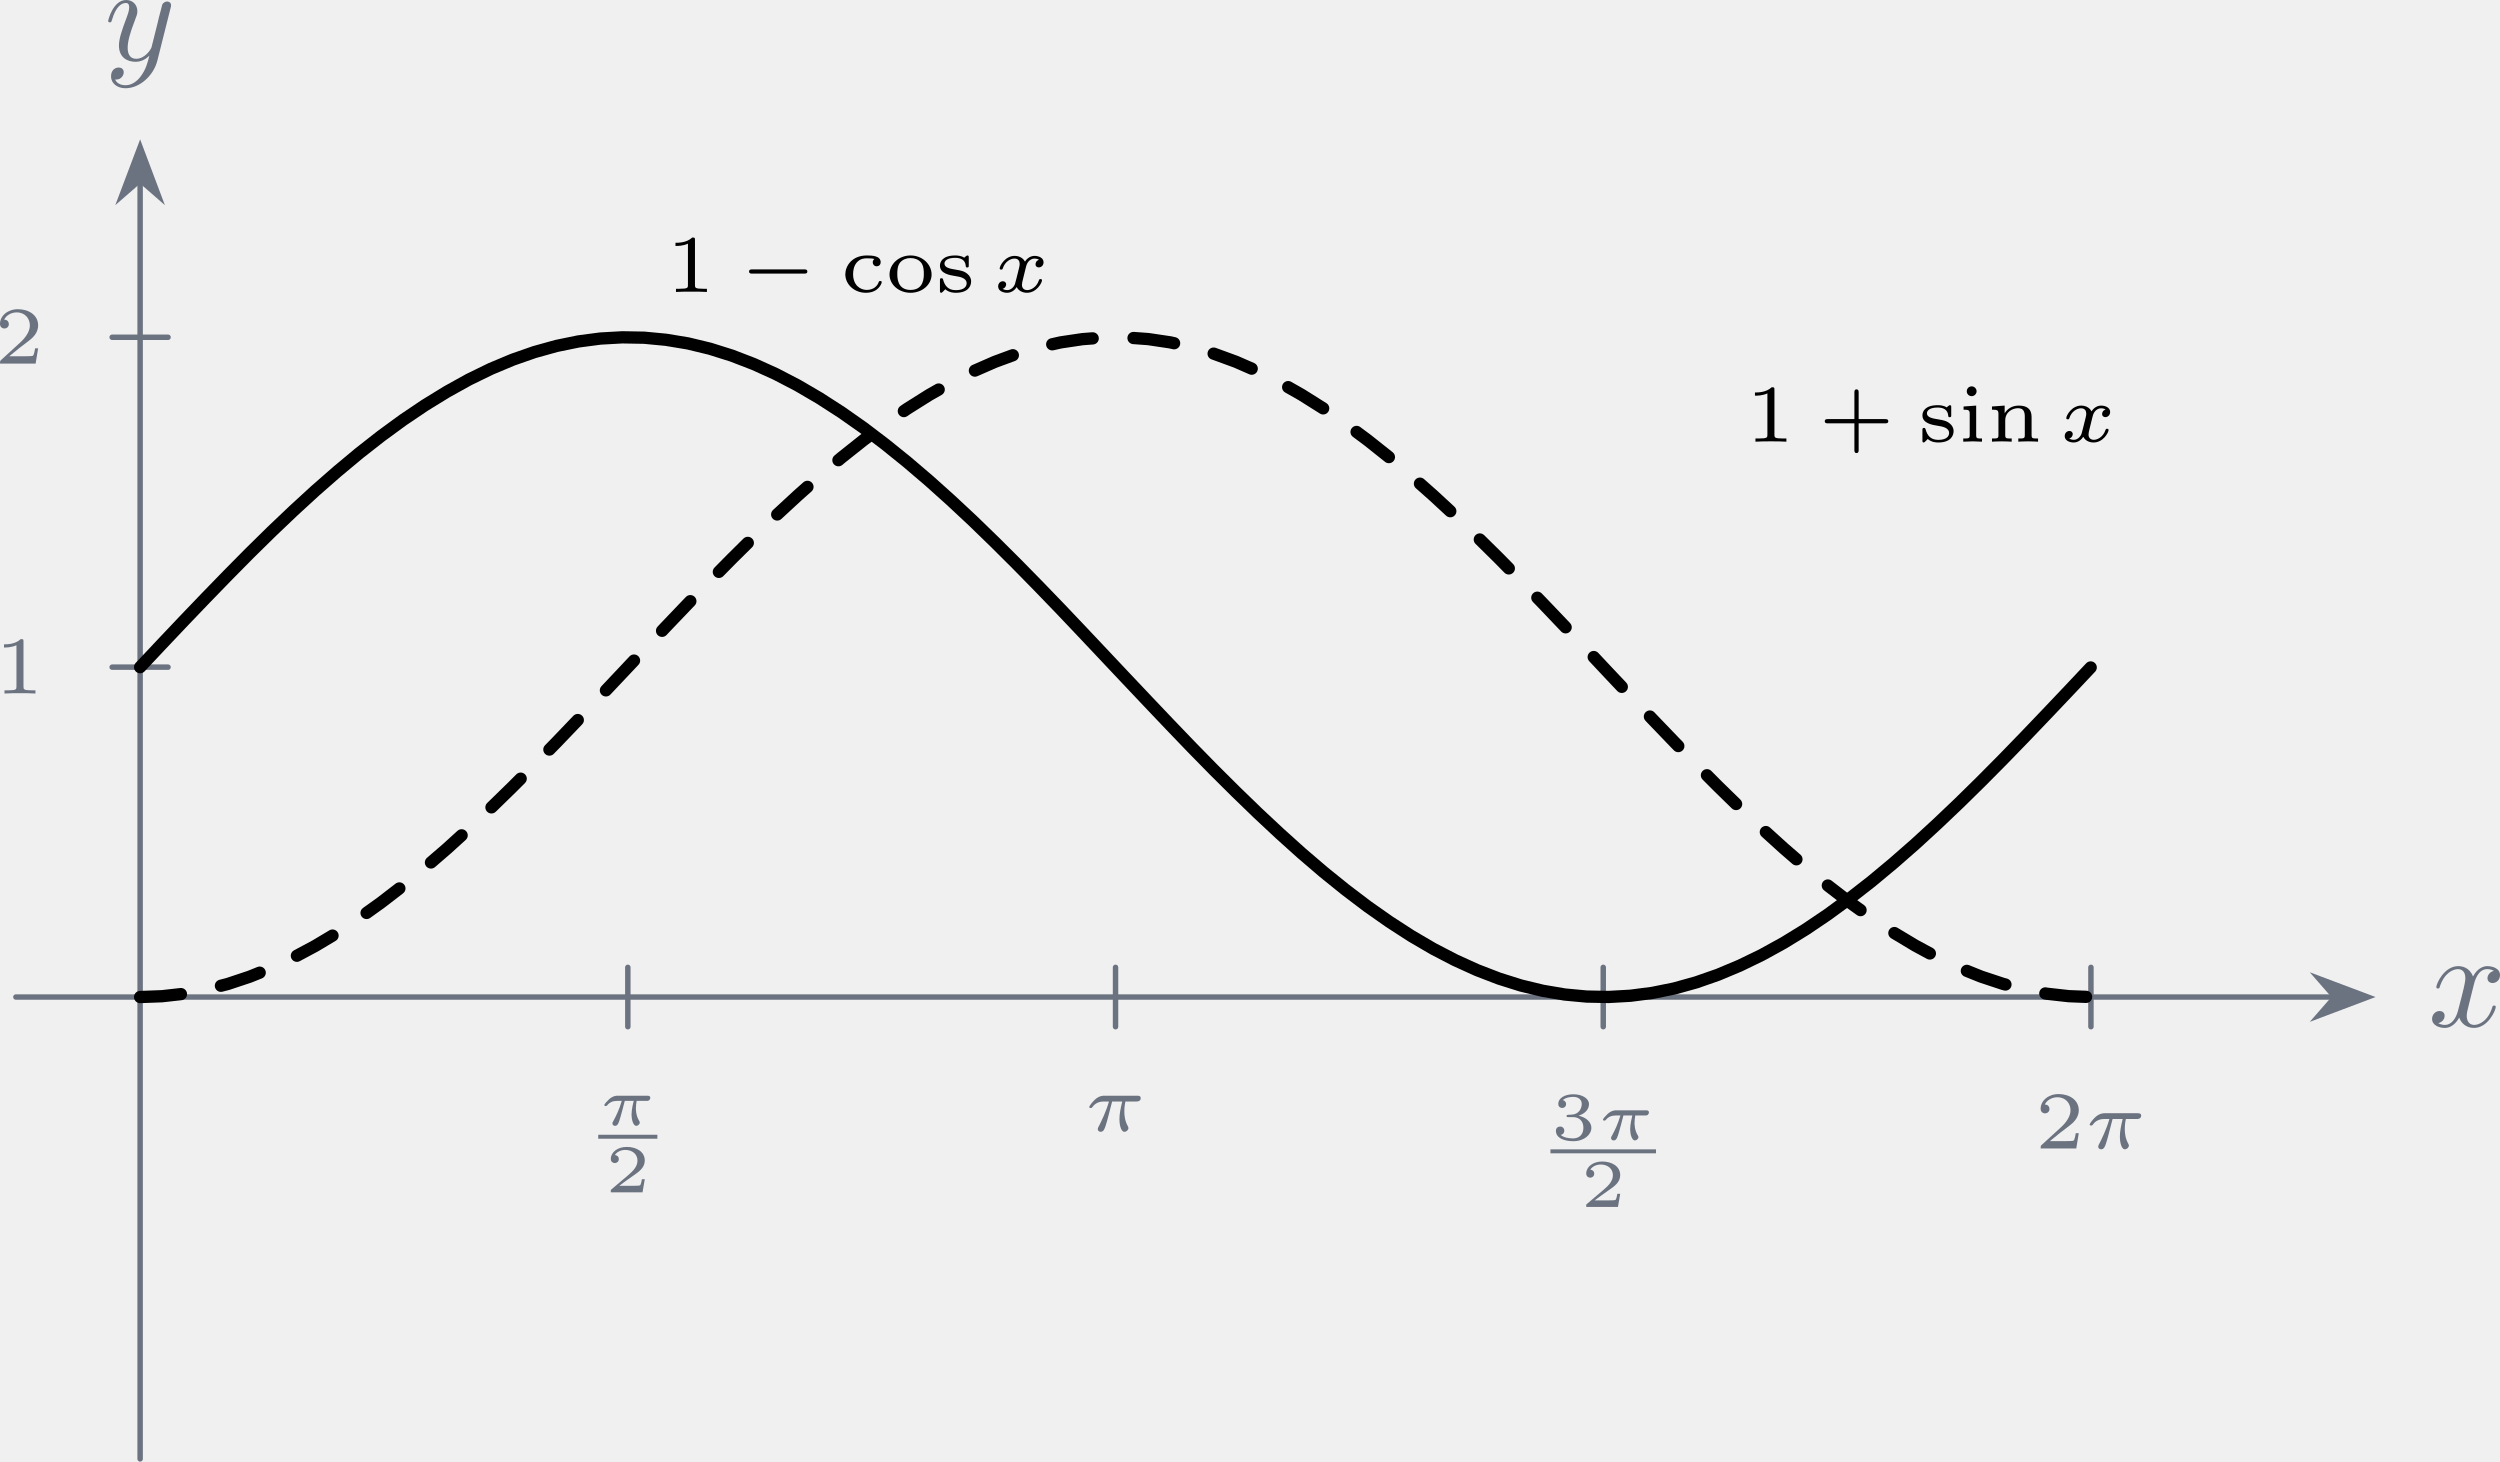
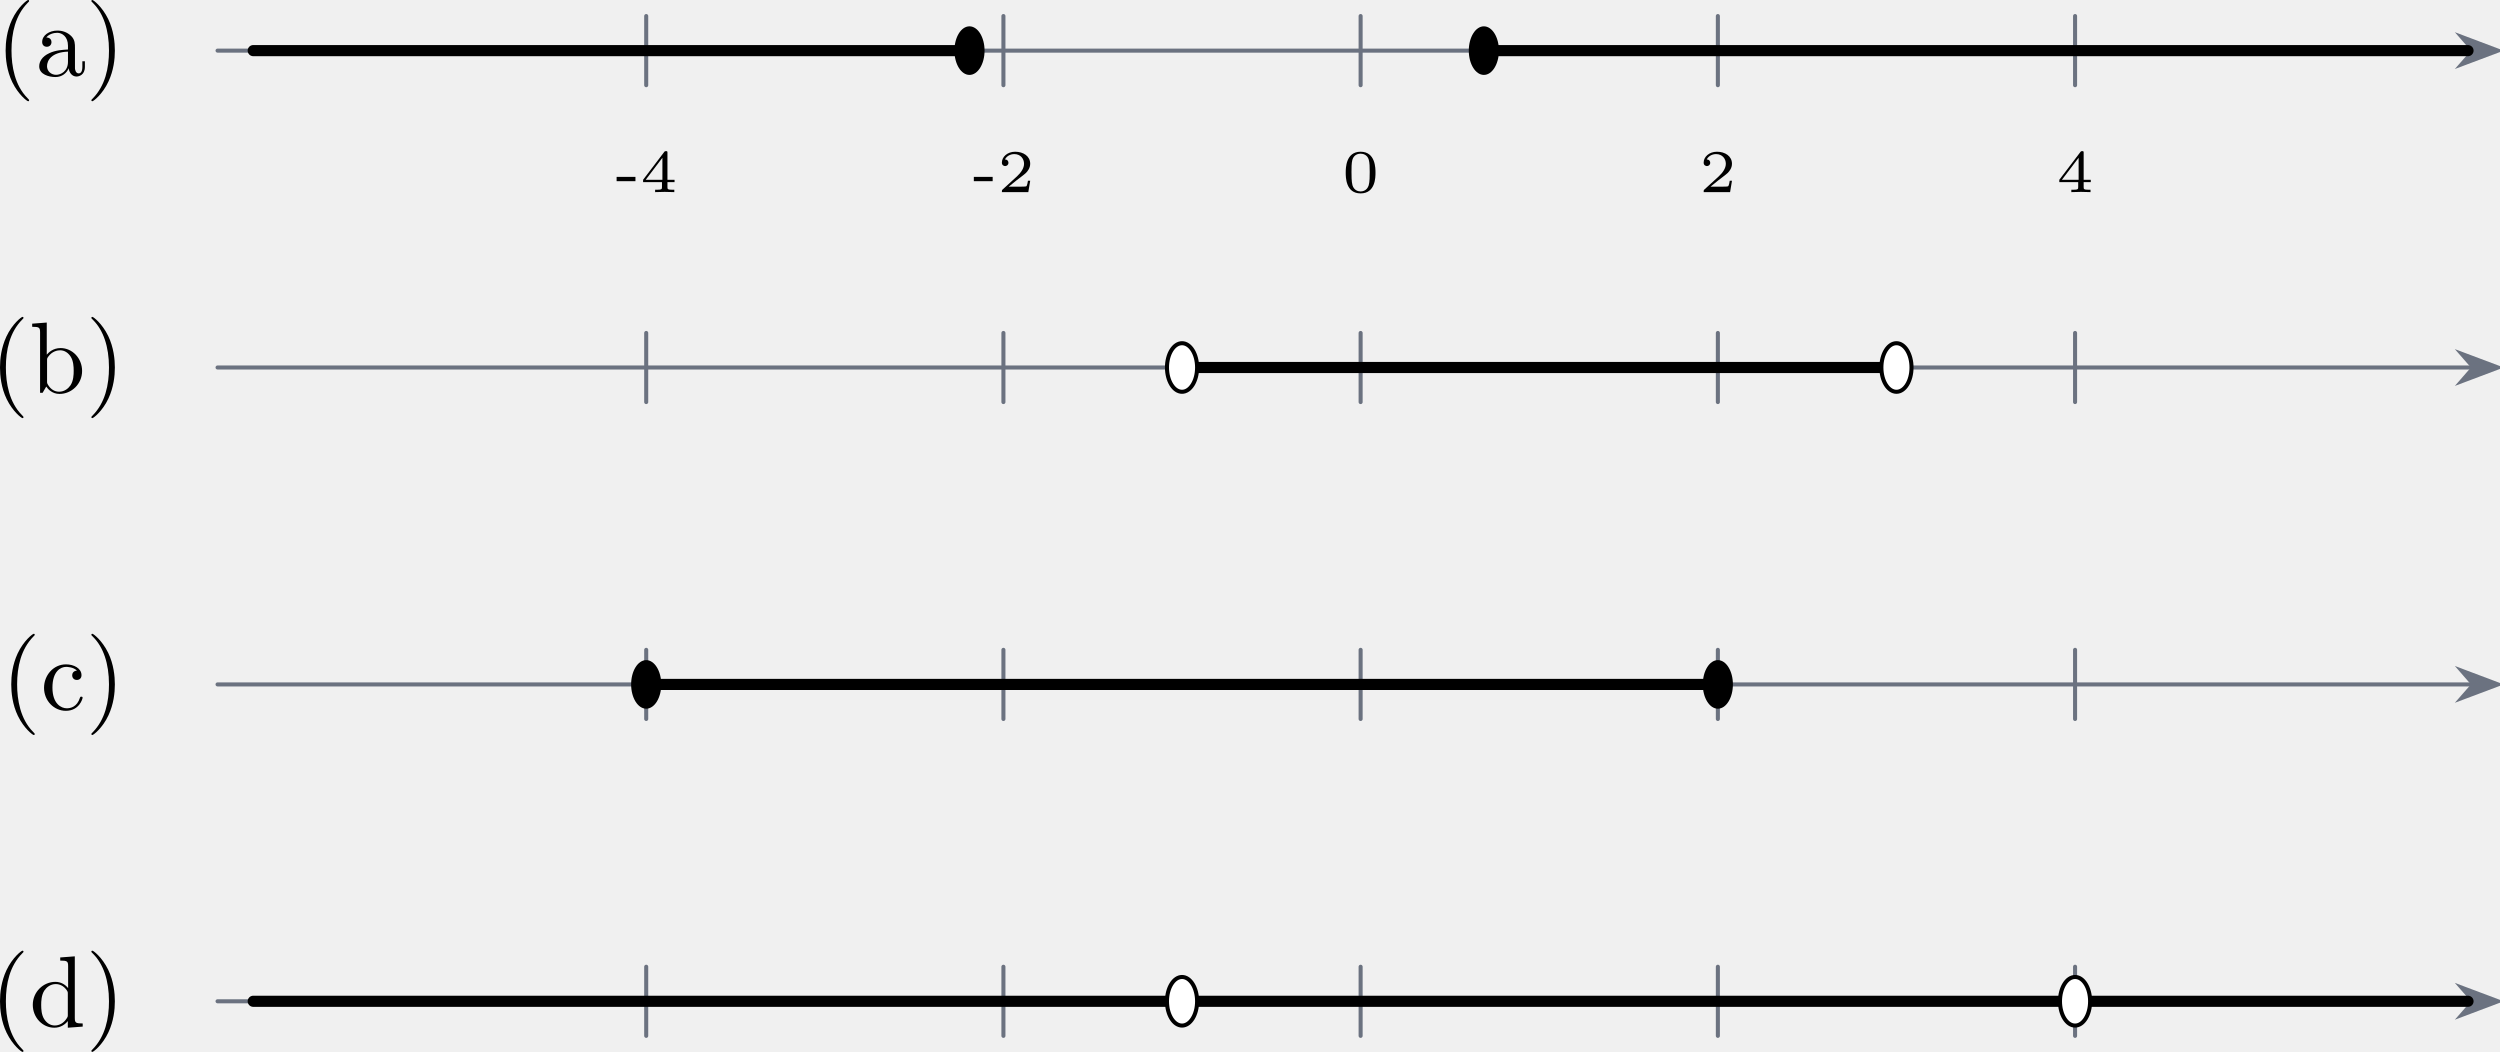
- <svg xmlns="http://www.w3.org/2000/svg" xmlns:xlink="http://www.w3.org/1999/xlink" version="1.1" width="255.634pt" height="149.457pt" viewBox="5.693 139.386 255.634 149.457">
+ <svg xmlns="http://www.w3.org/2000/svg" xmlns:xlink="http://www.w3.org/1999/xlink" version="1.1" width="344.395pt" height="144.911pt" viewBox="6.469 447.512 344.395 144.911">
  <defs>
-     <path id="g4-0" d="M4.758-1.339C4.854-1.339 5.003-1.339 5.003-1.494S4.854-1.65 4.758-1.65H.992C.897-1.65 .747-1.65 .747-1.494S.897-1.339 .992-1.339H4.758Z" />
-     <path id="g6-25" d="M2.032-2.152H2.768C2.642-1.626 2.564-1.237 2.564-.849C2.564-.544 2.648 .06 2.929 .06C3.084 .06 3.222-.084 3.222-.215C3.222-.269 3.192-.317 3.18-.347C2.959-.741 2.923-1.124 2.923-1.429C2.923-1.524 2.923-1.787 3.001-2.152H3.79C3.862-2.152 4.119-2.152 4.119-2.397C4.119-2.576 3.951-2.576 3.85-2.576H1.47C1.351-2.576 1.082-2.576 .759-2.277C.574-2.104 .359-1.817 .359-1.757C.359-1.674 .442-1.674 .466-1.674C.532-1.674 .544-1.686 .586-1.739C.687-1.883 .921-2.152 1.411-2.152H1.799C1.596-1.411 1.19-.604 1.112-.448C1.058-.353 .98-.203 .98-.143C.98-.018 1.076 .06 1.196 .06C1.405 .06 1.476-.149 1.542-.341C1.662-.717 1.662-.729 1.745-1.052L2.032-2.152Z" />
-     <path id="g6-120" d="M3.365-2.349C3.156-2.289 3.108-2.116 3.108-2.026C3.108-1.835 3.264-1.793 3.347-1.793C3.521-1.793 3.694-1.937 3.694-2.17C3.694-2.493 3.341-2.636 3.037-2.636C2.642-2.636 2.403-2.331 2.337-2.218C2.26-2.367 2.032-2.636 1.584-2.636C.897-2.636 .49-1.925 .49-1.716C.49-1.686 .514-1.632 .598-1.632S.699-1.668 .717-1.722C.867-2.206 1.273-2.439 1.566-2.439S1.949-2.248 1.949-2.05C1.949-1.979 1.949-1.925 1.901-1.739C1.763-1.184 1.632-.64 1.602-.568C1.512-.341 1.297-.137 1.046-.137C1.01-.137 .843-.137 .705-.227C.938-.305 .962-.502 .962-.55C.962-.705 .843-.783 .723-.783C.556-.783 .377-.652 .377-.406C.377-.066 .753 .06 1.034 .06C1.375 .06 1.62-.173 1.733-.359C1.853-.108 2.14 .06 2.481 .06C3.186 .06 3.581-.664 3.581-.861C3.581-.873 3.575-.944 3.467-.944C3.383-.944 3.371-.903 3.353-.849C3.18-.329 2.756-.137 2.505-.137C2.277-.137 2.116-.269 2.116-.52C2.116-.634 2.146-.765 2.2-.974L2.391-1.751C2.451-1.985 2.481-2.092 2.606-2.236C2.69-2.325 2.833-2.439 3.025-2.439C3.055-2.439 3.234-2.439 3.365-2.349Z" />
-     <path id="g23-50" d="M2.934-.961H2.725C2.71-.867 2.66-.558 2.58-.508C2.54-.478 2.122-.478 2.047-.478H1.071C1.4-.722 1.768-1.001 2.067-1.2C2.516-1.509 2.934-1.798 2.934-2.326C2.934-2.964 2.331-3.318 1.619-3.318C.946-3.318 .453-2.929 .453-2.441C.453-2.182 .672-2.137 .742-2.137C.877-2.137 1.036-2.227 1.036-2.431C1.036-2.61 .907-2.71 .752-2.725C.892-2.949 1.181-3.098 1.514-3.098C1.998-3.098 2.401-2.809 2.401-2.321C2.401-1.903 2.112-1.584 1.729-1.26L.513-.229C.463-.184 .458-.184 .453-.149V0H2.77L2.934-.961Z" />
-     <path id="g23-51" d="M1.644-1.649C2.102-1.649 2.406-1.365 2.406-.872C2.406-.364 2.092-.095 1.649-.095C1.594-.095 1.001-.095 .747-.354C.951-.384 1.011-.538 1.011-.658C1.011-.842 .872-.961 .707-.961C.548-.961 .399-.857 .399-.648C.399-.13 .986 .11 1.664 .11C2.481 .11 2.989-.384 2.989-.867C2.989-1.275 2.625-1.624 2.057-1.753C2.655-1.948 2.814-2.326 2.814-2.605C2.814-3.014 2.306-3.318 1.679-3.318C1.066-3.318 .573-3.059 .573-2.61C.573-2.376 .762-2.316 .857-2.316C1.001-2.316 1.141-2.421 1.141-2.6C1.141-2.715 1.081-2.854 .902-2.884C1.116-3.113 1.559-3.128 1.664-3.128C2.027-3.128 2.286-2.944 2.286-2.605C2.286-2.316 2.097-1.863 1.574-1.833C1.435-1.828 1.415-1.823 1.285-1.818C1.23-1.813 1.176-1.808 1.176-1.733C1.176-1.649 1.225-1.649 1.315-1.649H1.644Z" />
-     <path id="g20-25" d="M3.512-1.768C3.601-1.768 3.651-1.768 3.721-1.818C3.751-1.848 3.801-1.918 3.801-1.988C3.801-2.147 3.651-2.147 3.567-2.147H1.43C1.32-2.147 1.096-2.147 .802-1.898C.667-1.778 .443-1.524 .443-1.465C.443-1.395 .513-1.395 .543-1.395C.613-1.395 .613-1.4 .653-1.445C.822-1.659 1.061-1.768 1.365-1.768H1.719C1.539-1.146 1.285-.628 1.111-.314C1.036-.184 1.036-.174 1.036-.125C1.036-.01 1.126 .055 1.225 .055C1.435 .055 1.504-.174 1.619-.578C1.733-.966 1.823-1.325 1.938-1.768H2.59C2.57-1.694 2.431-1.151 2.431-.757C2.431-.413 2.555 .055 2.775 .055C2.894 .055 3.034-.06 3.034-.189C3.034-.244 3.014-.269 2.979-.329C2.75-.702 2.75-1.141 2.75-1.23C2.75-1.4 2.775-1.599 2.804-1.768H3.512Z" />
-     <path id="g8-43" d="M2.947-1.339H4.878C4.961-1.339 5.111-1.339 5.111-1.494S4.961-1.65 4.878-1.65H2.947V-3.587C2.947-3.67 2.947-3.82 2.792-3.82S2.636-3.67 2.636-3.587V-1.65H.705C.622-1.65 .472-1.65 .472-1.494S.622-1.339 .705-1.339H2.636V.598C2.636 .681 2.636 .831 2.792 .831S2.947 .681 2.947 .598V-1.339Z" />
-     <path id="g8-49" d="M2.146-3.796C2.146-3.975 2.122-3.975 1.943-3.975C1.548-3.593 .938-3.593 .723-3.593V-3.359C.879-3.359 1.273-3.359 1.632-3.527V-.508C1.632-.311 1.632-.233 1.016-.233H.759V0C1.088-.024 1.554-.024 1.889-.024S2.69-.024 3.019 0V-.233H2.762C2.146-.233 2.146-.311 2.146-.508V-3.796Z" />
+     <path id="g8-45" d="M2.014-1.076V-1.5H.161V-1.076H2.014Z" />
+     <path id="g8-48" d="M3.288-1.907C3.288-2.343 3.288-3.975 1.823-3.975S.359-2.343 .359-1.907C.359-1.476 .359 .126 1.823 .126S3.288-1.476 3.288-1.907ZM1.823-.066C1.572-.066 1.166-.185 1.022-.681C.927-1.028 .927-1.614 .927-1.985C.927-2.385 .927-2.845 1.01-3.168C1.16-3.706 1.614-3.784 1.823-3.784C2.098-3.784 2.493-3.652 2.624-3.198C2.714-2.881 2.72-2.445 2.72-1.985C2.72-1.602 2.72-.998 2.618-.664C2.451-.143 2.02-.066 1.823-.066Z" />
    <path id="g8-50" d="M3.216-1.118H2.995C2.983-1.034 2.923-.64 2.833-.574C2.792-.538 2.307-.538 2.224-.538H1.106L1.871-1.16C2.074-1.321 2.606-1.704 2.792-1.883C2.971-2.062 3.216-2.367 3.216-2.792C3.216-3.539 2.54-3.975 1.739-3.975C.968-3.975 .43-3.467 .43-2.905C.43-2.6 .687-2.564 .753-2.564C.903-2.564 1.076-2.672 1.076-2.887C1.076-3.019 .998-3.21 .735-3.21C.873-3.515 1.237-3.742 1.65-3.742C2.277-3.742 2.612-3.276 2.612-2.792C2.612-2.367 2.331-1.931 1.913-1.548L.496-.251C.436-.191 .43-.185 .43 0H3.031L3.216-1.118Z" />
-     <path id="g8-99" d="M2.451-2.409C2.391-2.373 2.325-2.289 2.325-2.164C2.325-2.008 2.439-1.877 2.612-1.877C2.798-1.877 2.905-2.008 2.905-2.17C2.905-2.648 2.271-2.666 1.895-2.666C.789-2.666 .323-1.877 .323-1.291C.323-.544 .986 .06 1.823 .06C2.774 .06 2.983-.652 2.983-.717C2.983-.801 2.893-.801 2.869-.801C2.792-.801 2.78-.771 2.756-.711C2.72-.622 2.654-.448 2.451-.311C2.319-.221 2.122-.149 1.889-.149C1.429-.149 .891-.478 .891-1.297C.891-1.554 .938-1.889 1.154-2.146C1.423-2.457 1.739-2.457 1.919-2.457C2.086-2.457 2.289-2.451 2.451-2.409Z" />
-     <path id="g8-105" d="M1.357-3.682C1.357-3.862 1.207-4.041 .998-4.041C.813-4.041 .64-3.897 .64-3.682S.813-3.324 .998-3.324C1.207-3.324 1.357-3.503 1.357-3.682ZM.406-2.57V-2.337C.801-2.337 .855-2.295 .855-2.002V-.49C.855-.233 .795-.233 .383-.233V0C.556-.012 1.022-.024 1.082-.024S1.596-.012 1.751 0V-.233C1.381-.233 1.327-.233 1.327-.484V-2.636L.406-2.57Z" />
-     <path id="g8-110" d="M3.27-1.805C3.27-2.391 2.935-2.636 2.331-2.636C1.805-2.636 1.476-2.361 1.303-2.074V-2.636L.377-2.57V-2.337C.795-2.337 .849-2.295 .849-2.002V-.49C.849-.233 .789-.233 .377-.233V0C.418-.006 .825-.024 1.094-.024S1.757-.006 1.817 0V-.233C1.405-.233 1.345-.233 1.345-.49V-1.542C1.345-2.2 1.907-2.445 2.277-2.445C2.678-2.445 2.774-2.194 2.774-1.823V-.49C2.774-.233 2.714-.233 2.301-.233V0C2.343-.006 2.75-.024 3.019-.024S3.682-.006 3.742 0V-.233C3.33-.233 3.27-.233 3.27-.49V-1.805Z" />
-     <path id="g8-111" d="M3.359-1.273C3.359-2.02 2.69-2.666 1.823-2.666C.95-2.666 .287-2.02 .287-1.273C.287-.544 .962 .06 1.823 .06S3.359-.544 3.359-1.273ZM1.823-.149C.855-.149 .855-1.04 .855-1.327C.855-1.512 .855-1.925 1.076-2.17C1.279-2.385 1.536-2.475 1.823-2.475S2.379-2.385 2.576-2.164C2.792-1.919 2.792-1.518 2.792-1.327C2.792-1.04 2.792-.149 1.823-.149Z" />
-     <path id="g8-115" d="M2.421-2.499C2.421-2.6 2.421-2.666 2.325-2.666C2.295-2.666 2.283-2.666 2.194-2.594C2.182-2.582 2.176-2.576 2.086-2.505C1.859-2.66 1.554-2.666 1.435-2.666C.496-2.666 .317-2.194 .317-1.925C.317-1.339 1.022-1.225 1.476-1.154C1.745-1.112 2.266-1.028 2.266-.634C2.266-.4 2.086-.132 1.476-.132C.903-.132 .664-.466 .544-.915C.526-.968 .514-1.004 .43-1.004C.317-1.004 .317-.95 .317-.831V-.108C.317-.006 .317 .06 .412 .06C.448 .06 .454 .054 .568-.054L.705-.197C.998 .06 1.357 .06 1.476 .06C2.361 .06 2.594-.418 2.594-.771C2.594-1.01 2.475-1.19 2.343-1.303C2.092-1.524 1.853-1.566 1.494-1.626C1.046-1.698 .646-1.769 .646-2.074C.646-2.248 .807-2.493 1.429-2.493C1.847-2.493 2.164-2.337 2.2-1.913C2.206-1.835 2.212-1.787 2.307-1.787C2.421-1.787 2.421-1.841 2.421-1.955V-2.499Z" />
-     <path id="g18-120" d="M3.328-3.009C3.387-3.268 3.616-4.184 4.314-4.184C4.364-4.184 4.603-4.184 4.812-4.055C4.533-4.005 4.334-3.756 4.334-3.517C4.334-3.357 4.443-3.168 4.712-3.168C4.932-3.168 5.25-3.347 5.25-3.746C5.25-4.264 4.663-4.403 4.324-4.403C3.746-4.403 3.397-3.875 3.278-3.646C3.029-4.304 2.491-4.403 2.202-4.403C1.166-4.403 .598-3.118 .598-2.869C.598-2.77 .697-2.77 .717-2.77C.797-2.77 .827-2.79 .847-2.879C1.186-3.935 1.843-4.184 2.182-4.184C2.371-4.184 2.72-4.095 2.72-3.517C2.72-3.208 2.55-2.54 2.182-1.146C2.022-.528 1.674-.11 1.235-.11C1.176-.11 .946-.11 .737-.239C.986-.289 1.205-.498 1.205-.777C1.205-1.046 .986-1.126 .837-1.126C.538-1.126 .289-.867 .289-.548C.289-.09 .787 .11 1.225 .11C1.883 .11 2.242-.588 2.271-.648C2.391-.279 2.75 .11 3.347 .11C4.374 .11 4.941-1.176 4.941-1.425C4.941-1.524 4.852-1.524 4.822-1.524C4.732-1.524 4.712-1.484 4.692-1.415C4.364-.349 3.686-.11 3.367-.11C2.979-.11 2.819-.428 2.819-.767C2.819-.986 2.879-1.205 2.989-1.644L3.328-3.009Z" />
-     <path id="g18-121" d="M4.842-3.796C4.882-3.935 4.882-3.955 4.882-4.025C4.882-4.204 4.742-4.294 4.593-4.294C4.493-4.294 4.334-4.234 4.244-4.085C4.224-4.035 4.144-3.726 4.105-3.547C4.035-3.288 3.965-3.019 3.905-2.75L3.457-.956C3.417-.807 2.989-.11 2.331-.11C1.823-.11 1.714-.548 1.714-.917C1.714-1.375 1.883-1.993 2.222-2.869C2.381-3.278 2.421-3.387 2.421-3.587C2.421-4.035 2.102-4.403 1.604-4.403C.658-4.403 .289-2.959 .289-2.869C.289-2.77 .389-2.77 .408-2.77C.508-2.77 .518-2.79 .568-2.949C.837-3.885 1.235-4.184 1.574-4.184C1.654-4.184 1.823-4.184 1.823-3.866C1.823-3.616 1.724-3.357 1.654-3.168C1.255-2.112 1.076-1.544 1.076-1.076C1.076-.189 1.704 .11 2.291 .11C2.68 .11 3.019-.06 3.298-.339C3.168 .179 3.049 .667 2.65 1.196C2.391 1.534 2.012 1.823 1.554 1.823C1.415 1.823 .966 1.793 .797 1.405C.956 1.405 1.086 1.405 1.225 1.285C1.325 1.196 1.425 1.066 1.425 .877C1.425 .568 1.156 .528 1.056 .528C.827 .528 .498 .687 .498 1.176C.498 1.674 .936 2.042 1.554 2.042C2.58 2.042 3.606 1.136 3.885 .01L4.842-3.796Z" />
+     <path id="g8-52" d="M3.371-.98V-1.213H2.672V-3.856C2.672-3.993 2.672-4.035 2.523-4.035C2.415-4.035 2.403-4.017 2.349-3.945L.275-1.213V-.98H2.134V-.502C2.134-.305 2.134-.233 1.632-.233H1.459V0C1.578-.006 2.14-.024 2.403-.024S3.228-.006 3.347 0V-.233H3.174C2.672-.233 2.672-.305 2.672-.502V-.98H3.371ZM2.176-3.383V-1.213H.532L2.176-3.383Z" />
+     <use id="g21-40" xlink:href="#g14-40" transform="scale(.913242)" />
+     <use id="g21-41" xlink:href="#g14-41" transform="scale(.913242)" />
+     <use id="g21-97" xlink:href="#g14-97" transform="scale(.913242)" />
+     <use id="g21-98" xlink:href="#g14-98" transform="scale(.913242)" />
+     <use id="g21-99" xlink:href="#g14-99" transform="scale(.913242)" />
+     <use id="g21-100" xlink:href="#g14-100" transform="scale(.913242)" />
+     <path id="g14-40" d="M3.611 2.618C3.611 2.585 3.611 2.564 3.425 2.378C2.062 1.004 1.713-1.058 1.713-2.727C1.713-4.625 2.127-6.524 3.469-7.887C3.611-8.018 3.611-8.04 3.611-8.073C3.611-8.149 3.567-8.182 3.502-8.182C3.393-8.182 2.411-7.44 1.767-6.055C1.211-4.855 1.08-3.644 1.08-2.727C1.08-1.876 1.2-.556 1.8 .676C2.455 2.018 3.393 2.727 3.502 2.727C3.567 2.727 3.611 2.695 3.611 2.618Z" />
+     <path id="g14-41" d="M3.153-2.727C3.153-3.578 3.033-4.898 2.433-6.131C1.778-7.473 .84-8.182 .731-8.182C.665-8.182 .622-8.138 .622-8.073C.622-8.04 .622-8.018 .829-7.822C1.898-6.742 2.52-5.007 2.52-2.727C2.52-.862 2.116 1.058 .764 2.433C.622 2.564 .622 2.585 .622 2.618C.622 2.684 .665 2.727 .731 2.727C.84 2.727 1.822 1.985 2.465 .6C3.022-.6 3.153-1.811 3.153-2.727Z" />
+     <path id="g14-97" d="M3.633-.829C3.676-.393 3.971 .065 4.484 .065C4.713 .065 5.378-.087 5.378-.971V-1.582H5.105V-.971C5.105-.338 4.833-.273 4.713-.273C4.353-.273 4.309-.764 4.309-.818V-3C4.309-3.458 4.309-3.884 3.916-4.287C3.491-4.713 2.945-4.887 2.422-4.887C1.527-4.887 .775-4.375 .775-3.655C.775-3.327 .993-3.142 1.276-3.142C1.582-3.142 1.778-3.36 1.778-3.644C1.778-3.775 1.724-4.135 1.222-4.145C1.516-4.527 2.051-4.647 2.4-4.647C2.935-4.647 3.556-4.222 3.556-3.251V-2.847C3-2.815 2.236-2.782 1.549-2.455C.731-2.084 .458-1.516 .458-1.036C.458-.153 1.516 .12 2.204 .12C2.924 .12 3.425-.316 3.633-.829ZM3.556-2.618V-1.527C3.556-.491 2.771-.12 2.28-.12C1.745-.12 1.298-.502 1.298-1.047C1.298-1.647 1.756-2.553 3.556-2.618Z" />
+     <path id="g14-98" d="M1.876-4.113V-7.571L.305-7.451V-7.113C1.069-7.113 1.156-7.036 1.156-6.502V0H1.429C1.44-.011 1.527-.164 1.822-.676C1.985-.425 2.444 .12 3.251 .12C4.549 .12 5.684-.949 5.684-2.356C5.684-3.742 4.615-4.822 3.371-4.822C2.52-4.822 2.051-4.309 1.876-4.113ZM1.909-1.244V-3.491C1.909-3.698 1.909-3.709 2.029-3.884C2.455-4.495 3.055-4.582 3.316-4.582C3.807-4.582 4.2-4.298 4.462-3.884C4.745-3.436 4.778-2.815 4.778-2.367C4.778-1.964 4.756-1.309 4.44-.818C4.211-.48 3.796-.12 3.207-.12C2.716-.12 2.324-.382 2.062-.785C1.909-1.015 1.909-1.047 1.909-1.244Z" />
+     <path id="g14-99" d="M1.276-2.378C1.276-4.156 2.171-4.615 2.749-4.615C2.847-4.615 3.535-4.604 3.916-4.211C3.469-4.178 3.404-3.851 3.404-3.709C3.404-3.425 3.6-3.207 3.905-3.207C4.189-3.207 4.407-3.393 4.407-3.72C4.407-4.462 3.578-4.887 2.738-4.887C1.375-4.887 .371-3.709 .371-2.356C.371-.96 1.451 .12 2.716 .12C4.178 .12 4.527-1.189 4.527-1.298S4.418-1.407 4.385-1.407C4.287-1.407 4.265-1.364 4.244-1.298C3.927-.284 3.218-.153 2.815-.153C2.236-.153 1.276-.622 1.276-2.378Z" />
+     <path id="g14-100" d="M4.145-.6V.12L5.749 0V-.338C4.985-.338 4.898-.415 4.898-.949V-7.571L3.327-7.451V-7.113C4.091-7.113 4.178-7.036 4.178-6.502V-4.145C3.862-4.538 3.393-4.822 2.804-4.822C1.516-4.822 .371-3.753 .371-2.345C.371-.96 1.44 .12 2.684 .12C3.382 .12 3.873-.251 4.145-.6ZM4.145-3.524V-1.287C4.145-1.091 4.145-1.069 4.025-.884C3.698-.36 3.207-.12 2.738-.12C2.247-.12 1.855-.404 1.593-.818C1.309-1.265 1.276-1.887 1.276-2.335C1.276-2.738 1.298-3.393 1.615-3.884C1.844-4.222 2.258-4.582 2.847-4.582C3.229-4.582 3.687-4.418 4.025-3.927C4.145-3.742 4.145-3.72 4.145-3.524Z" />
  </defs>
  <g id="page1" transform="matrix(1.4 0 0 1.4 0 0)">
-     <path d="M5.227 172.383H174.512" stroke="#6b7280" fill="none" stroke-width=".399" stroke-linecap="round" stroke-linejoin="round" />
-     <path d="M177.008 172.383L173.438 171.039L174.613 172.383L173.438 173.73Z" fill="#6b7280" />
-     <path d="M177.008 172.383L173.438 171.039L174.613 172.383L173.438 173.73Z" stroke="#6b7280" fill="none" stroke-width=".399" stroke-miterlimit="10" stroke-linecap="round" />
-     <g fill="#6b7280" transform="matrix(1 0 0 1 167.1131 2.145)">
-       <use x="14.299" y="172.384" xlink:href="#g18-120" />
+     <path d="M26.027 324.633H247.922" stroke="#6b7280" fill="none" stroke-width=".399" stroke-linecap="round" stroke-linejoin="round" />
+     <path d="M250.418 324.633L246.844 323.285L248.019 324.633L246.844 325.977Z" fill="#6b7280" />
+     <path d="M250.418 324.633L246.844 323.285L248.019 324.633L246.844 325.977Z" stroke="#6b7280" fill="none" stroke-width=".399" stroke-miterlimit="10" stroke-linecap="round" />
+     <g transform="matrix(1 0 0 1 -134.3171 2.491)">
+       <use x="138.505" y="324.632" xlink:href="#g21-40" />
+       <use x="142.379" y="324.632" xlink:href="#g21-97" />
+       <use x="147.361" y="324.632" xlink:href="#g21-41" />
    </g>
-     <path d="M14.301 206.117V112.801" stroke="#6b7280" fill="none" stroke-width=".399" stroke-miterlimit="10" stroke-linecap="round" stroke-linejoin="round" />
-     <path d="M14.301 110.305L12.953 113.875L14.301 112.703L15.645 113.875Z" fill="#6b7280" />
-     <path d="M14.301 110.305L12.953 113.875L14.301 112.703L15.645 113.875Z" stroke="#6b7280" fill="none" stroke-width=".399" stroke-miterlimit="10" stroke-linecap="round" />
-     <g fill="#6b7280" transform="matrix(1 0 0 1 -2.621 -68.419)">
-       <use x="14.299" y="172.384" xlink:href="#g18-121" />
+     <path d="M68.207 328.035V321.23" stroke="#6b7280" fill="none" stroke-width=".399" stroke-miterlimit="10" stroke-linecap="round" stroke-linejoin="round" />
+     <path d="M103.356 328.035V321.23" stroke="#6b7280" fill="none" stroke-width=".399" stroke-miterlimit="10" stroke-linecap="round" stroke-linejoin="round" />
+     <path d="M138.504 328.035V321.23" stroke="#6b7280" fill="none" stroke-width=".399" stroke-miterlimit="10" stroke-linecap="round" stroke-linejoin="round" />
+     <path d="M173.656 328.035V321.23" stroke="#6b7280" fill="none" stroke-width=".399" stroke-miterlimit="10" stroke-linecap="round" stroke-linejoin="round" />
+     <path d="M208.805 328.035V321.23" stroke="#6b7280" fill="none" stroke-width=".399" stroke-miterlimit="10" stroke-linecap="round" stroke-linejoin="round" />
+     <path d="M26.027 355.812H247.922" stroke="#6b7280" fill="none" stroke-width=".399" stroke-miterlimit="10" stroke-linecap="round" stroke-linejoin="round" />
+     <path d="M250.418 355.813L246.844 354.469L248.019 355.813L246.844 357.161Z" fill="#6b7280" />
+     <path d="M250.418 355.813L246.844 354.469L248.019 355.813L246.844 357.161Z" stroke="#6b7280" fill="none" stroke-width=".399" stroke-miterlimit="10" stroke-linecap="round" />
+     <g transform="matrix(1 0 0 1 -134.8707 33.672)">
+       <use x="138.505" y="324.632" xlink:href="#g21-40" />
+       <use x="142.379" y="324.632" xlink:href="#g21-98" />
+       <use x="147.914" y="324.632" xlink:href="#g21-41" />
    </g>
-     <path d="M49.922 174.551V170.215" stroke="#6b7280" fill="none" stroke-width=".399" stroke-miterlimit="10" stroke-linecap="round" stroke-linejoin="round" />
-     <g fill="#6b7280" transform="matrix(1 0 0 1 32.2669 11.698)">
-       <use x="15.494" y="170.039" xlink:href="#g20-25" />
+     <path d="M68.207 359.215V352.414" stroke="#6b7280" fill="none" stroke-width=".399" stroke-miterlimit="10" stroke-linecap="round" stroke-linejoin="round" />
+     <path d="M103.356 359.215V352.414" stroke="#6b7280" fill="none" stroke-width=".399" stroke-miterlimit="10" stroke-linecap="round" stroke-linejoin="round" />
+     <path d="M138.504 359.215V352.414" stroke="#6b7280" fill="none" stroke-width=".399" stroke-miterlimit="10" stroke-linecap="round" stroke-linejoin="round" />
+     <path d="M173.656 359.215V352.414" stroke="#6b7280" fill="none" stroke-width=".399" stroke-miterlimit="10" stroke-linecap="round" stroke-linejoin="round" />
+     <path d="M208.805 359.215V352.414" stroke="#6b7280" fill="none" stroke-width=".399" stroke-miterlimit="10" stroke-linecap="round" stroke-linejoin="round" />
+     <path d="M26.027 386.996H247.922" stroke="#6b7280" fill="none" stroke-width=".399" stroke-miterlimit="10" stroke-linecap="round" stroke-linejoin="round" />
+     <path d="M250.418 386.996L246.844 385.648L248.019 386.996L246.844 388.34Z" fill="#6b7280" />
+     <path d="M250.418 386.996L246.844 385.648L248.019 386.996L246.844 388.34Z" stroke="#6b7280" fill="none" stroke-width=".399" stroke-miterlimit="10" stroke-linecap="round" />
+     <g transform="matrix(1 0 0 1 -133.7636 64.854)">
+       <use x="138.505" y="324.632" xlink:href="#g21-40" />
+       <use x="142.379" y="324.632" xlink:href="#g21-99" />
+       <use x="146.807" y="324.632" xlink:href="#g21-41" />
    </g>
-     <rect x="15.494" y="170.744" height=".29" width="4.319" transform="matrix(1 0 0 1 32.2669 11.698)" fill="#6b7280" />
-     <g fill="#6b7280" transform="matrix(1 0 0 1 32.2669 11.698)">
-       <use x="15.959" y="174.95" xlink:href="#g23-50" />
+     <path d="M68.207 390.398V383.594" stroke="#6b7280" fill="none" stroke-width=".399" stroke-miterlimit="10" stroke-linecap="round" stroke-linejoin="round" />
+     <path d="M103.356 390.398V383.594" stroke="#6b7280" fill="none" stroke-width=".399" stroke-miterlimit="10" stroke-linecap="round" stroke-linejoin="round" />
+     <path d="M138.504 390.398V383.594" stroke="#6b7280" fill="none" stroke-width=".399" stroke-miterlimit="10" stroke-linecap="round" stroke-linejoin="round" />
+     <path d="M173.656 390.398V383.594" stroke="#6b7280" fill="none" stroke-width=".399" stroke-miterlimit="10" stroke-linecap="round" stroke-linejoin="round" />
+     <path d="M208.805 390.398V383.594" stroke="#6b7280" fill="none" stroke-width=".399" stroke-miterlimit="10" stroke-linecap="round" stroke-linejoin="round" />
+     <path d="M26.027 418.176H247.922" stroke="#6b7280" fill="none" stroke-width=".399" stroke-miterlimit="10" stroke-linecap="round" stroke-linejoin="round" />
+     <path d="M250.418 418.176L246.844 416.832L248.019 418.176L246.844 419.524Z" fill="#6b7280" />
+     <path d="M250.418 418.176L246.844 416.832L248.019 418.176L246.844 419.524Z" stroke="#6b7280" fill="none" stroke-width=".399" stroke-miterlimit="10" stroke-linecap="round" />
+     <g transform="matrix(1 0 0 1 -134.8707 96.036)">
+       <use x="138.505" y="324.632" xlink:href="#g21-40" />
+       <use x="142.379" y="324.632" xlink:href="#g21-100" />
+       <use x="147.914" y="324.632" xlink:href="#g21-41" />
    </g>
-     <path d="M85.543 174.551V170.215" stroke="#6b7280" fill="none" stroke-width=".399" stroke-miterlimit="10" stroke-linecap="round" stroke-linejoin="round" />
-     <g fill="#6b7280" transform="matrix(1 0 0 1 68.9644 9.782)">
-       <use x="14.299" y="172.384" xlink:href="#g6-25" />
+     <path d="M68.207 421.578V414.777" stroke="#6b7280" fill="none" stroke-width=".399" stroke-miterlimit="10" stroke-linecap="round" stroke-linejoin="round" />
+     <path d="M103.356 421.578V414.777" stroke="#6b7280" fill="none" stroke-width=".399" stroke-miterlimit="10" stroke-linecap="round" stroke-linejoin="round" />
+     <path d="M138.504 421.578V414.777" stroke="#6b7280" fill="none" stroke-width=".399" stroke-miterlimit="10" stroke-linecap="round" stroke-linejoin="round" />
+     <path d="M173.656 421.578V414.777" stroke="#6b7280" fill="none" stroke-width=".399" stroke-miterlimit="10" stroke-linecap="round" stroke-linejoin="round" />
+     <path d="M208.805 421.578V414.777" stroke="#6b7280" fill="none" stroke-width=".399" stroke-miterlimit="10" stroke-linecap="round" stroke-linejoin="round" />
+     <g transform="matrix(1 0 0 1 -73.3713 13.924)">
+       <use x="138.505" y="324.632" xlink:href="#g8-45" />
+       <use x="140.996" y="324.632" xlink:href="#g8-52" />
    </g>
-     <path d="M121.164 174.551V170.215" stroke="#6b7280" fill="none" stroke-width=".399" stroke-miterlimit="10" stroke-linecap="round" stroke-linejoin="round" />
-     <g fill="#6b7280" transform="matrix(1 0 0 1 101.8151 12.764)">
-       <use x="15.494" y="170.039" xlink:href="#g23-51" />
-       <use x="18.885" y="170.039" xlink:href="#g20-25" />
+     <g transform="matrix(1 0 0 1 -38.222 13.924)">
+       <use x="138.505" y="324.632" xlink:href="#g8-45" />
+       <use x="140.996" y="324.632" xlink:href="#g8-50" />
    </g>
-     <rect x="15.494" y="170.744" height=".29" width="7.709" transform="matrix(1 0 0 1 101.8151 12.764)" fill="#6b7280" />
-     <g fill="#6b7280" transform="matrix(1 0 0 1 101.8151 12.764)">
-       <use x="17.654" y="174.95" xlink:href="#g23-50" />
+     <g transform="matrix(1 0 0 1 -1.826 13.924)">
+       <use x="138.505" y="324.632" xlink:href="#g8-48" />
    </g>
-     <path d="M156.785 174.551V170.215" stroke="#6b7280" fill="none" stroke-width=".399" stroke-miterlimit="10" stroke-linecap="round" stroke-linejoin="round" />
-     <g fill="#6b7280" transform="matrix(1 0 0 1 138.3821 11.061)">
-       <use x="14.299" y="172.384" xlink:href="#g8-50" />
-       <use x="17.952" y="172.384" xlink:href="#g6-25" />
+     <g transform="matrix(1 0 0 1 33.323 13.924)">
+       <use x="138.505" y="324.632" xlink:href="#g8-50" />
    </g>
-     <path d="M12.258 148.289H16.34" stroke="#6b7280" fill="none" stroke-width=".399" stroke-miterlimit="10" stroke-linecap="round" stroke-linejoin="round" />
-     <g fill="#6b7280" transform="matrix(1 0 0 1 -10.66304 -22.169)">
-       <use x="14.299" y="172.384" xlink:href="#g8-49" />
+     <g transform="matrix(1 0 0 1 68.473 13.924)">
+       <use x="138.505" y="324.632" xlink:href="#g8-52" />
    </g>
-     <path d="M12.258 124.195H16.34" stroke="#6b7280" fill="none" stroke-width=".399" stroke-miterlimit="10" stroke-linecap="round" stroke-linejoin="round" />
-     <g fill="#6b7280" transform="matrix(1 0 0 1 -10.66304 -46.264)">
-       <use x="14.299" y="172.384" xlink:href="#g8-50" />
-     </g>
-     <path d="M14.301 148.289L15.898 146.59L17.5 144.898L19.102 143.227L20.703 141.578L22.301 139.961L23.902 138.387L25.504 136.863L27.105 135.394L28.707 133.992L30.305 132.66L31.906 131.406L33.508 130.234L35.109 129.156L36.711 128.172L38.309 127.285L39.91 126.504L41.512 125.832L43.113 125.273L44.715 124.828L46.312 124.5L47.914 124.289L49.516 124.199L51.117 124.227L52.715 124.379L54.316 124.644L55.918 125.031L57.52 125.535L59.121 126.152L60.719 126.875L62.32 127.707L63.922 128.644L65.523 129.676L67.125 130.801L68.723 132.016L70.324 133.309L71.926 134.676L73.527 136.113L75.129 137.609L76.727 139.16L78.328 140.754L79.93 142.387L81.531 144.047L83.129 145.731L84.731 147.43L86.332 149.129L87.934 150.824L89.535 152.508L91.133 154.172L92.734 155.805L94.336 157.398L95.938 158.949L97.539 160.445L99.137 161.883L100.738 163.254L102.34 164.547L103.941 165.762L105.543 166.887L107.141 167.922L108.742 168.859L110.344 169.691L111.945 170.418L113.547 171.035L115.145 171.539L116.746 171.926L118.348 172.199L119.949 172.348L121.547 172.379L123.149 172.289L124.75 172.082L126.352 171.758L127.953 171.312L129.551 170.754L131.152 170.082L132.754 169.305L134.356 168.422L135.957 167.438L137.555 166.359L139.156 165.188L140.758 163.938L142.359 162.605L143.961 161.203L145.559 159.734L147.16 158.211L148.762 156.637L150.363 155.023L151.961 153.375L153.563 151.699L155.164 150.012L156.766 148.312" stroke="#000" fill="none" stroke-width=".897" stroke-miterlimit="10" stroke-linecap="round" stroke-linejoin="round" />
-     <g transform="matrix(1 0 0 1 117.2231 -40.563)">
-       <use x="14.299" y="172.384" xlink:href="#g8-49" />
-       <use x="19.649" y="172.384" xlink:href="#g8-43" />
-       <use x="26.937" y="172.384" xlink:href="#g8-115" />
-       <use x="29.853" y="172.384" xlink:href="#g8-105" />
-       <use x="31.957" y="172.384" xlink:href="#g8-110" />
-       <use x="37.27" y="172.384" xlink:href="#g6-120" />
-     </g>
-     <path d="M14.301 172.383L15.898 172.324L17.5 172.145L19.102 171.844L20.703 171.43L22.301 170.898L23.902 170.254L25.504 169.5L27.105 168.641L28.707 167.684L30.305 166.625L31.906 165.477L33.508 164.242L35.109 162.93L36.711 161.547L38.309 160.094L39.91 158.582L41.512 157.019L43.113 155.414L44.715 153.773L46.312 152.106L47.914 150.418L49.516 148.719L51.117 147.019L52.715 145.324L54.316 143.648L55.918 141.992L57.52 140.367L59.121 138.781L60.719 137.242L62.32 135.762L63.922 134.34L65.523 132.988L67.125 131.715L68.723 130.523L70.324 129.418L71.926 128.41L73.527 127.5L75.129 126.691L76.727 125.992L78.328 125.402L79.93 124.93L81.531 124.57L83.129 124.332L84.731 124.211H86.332L87.934 124.328L89.535 124.566L91.133 124.922L92.734 125.398L94.336 125.984L95.938 126.684L97.539 127.488L99.137 128.398L100.738 129.406L102.34 130.508L103.941 131.699L105.543 132.973L107.141 134.324L108.742 135.742L110.344 137.223L111.945 138.762L113.547 140.344L115.145 141.969L116.746 143.625L118.348 145.305L119.949 146.996L121.547 148.699L123.149 150.394L124.75 152.082L126.352 153.75L127.953 155.394L129.551 157L131.152 158.562L132.754 160.074L134.356 161.527L135.957 162.914L137.555 164.227L139.156 165.461L140.758 166.609L142.359 167.668L143.961 168.629L145.559 169.492L147.16 170.246L148.762 170.891L150.363 171.422L151.961 171.84L153.563 172.141L155.164 172.32L156.766 172.383" stroke="#000" fill="none" stroke-width=".897" stroke-miterlimit="10" stroke-linecap="round" stroke-linejoin="round" stroke-dasharray="2.989 2.989" />
-     <g transform="matrix(1 0 0 1 38.3811 -51.498)">
-       <use x="14.299" y="172.384" xlink:href="#g8-49" />
-       <use x="19.649" y="172.384" xlink:href="#g4-0" />
-       <use x="27.103" y="172.384" xlink:href="#g8-99" />
-       <use x="30.368" y="172.384" xlink:href="#g8-111" />
-       <use x="34.021" y="172.384" xlink:href="#g8-115" />
-       <use x="38.211" y="172.384" xlink:href="#g6-120" />
-     </g>
+     <path d="M29.539 324.633H100.016" stroke="#000" fill="none" stroke-width="1.096" stroke-miterlimit="10" stroke-linecap="round" stroke-linejoin="round" />
+     <path d="M101.5 324.633C101.5 323.313 100.836 322.242 100.016 322.242S98.535 323.313 98.535 324.633C98.535 325.953 99.195 327.023 100.016 327.023S101.5 325.953 101.5 324.633Z" />
+     <path d="M150.633 324.633H247.469" stroke="#000" fill="none" stroke-width="1.096" stroke-miterlimit="10" stroke-linecap="round" stroke-linejoin="round" />
+     <path d="M152.113 324.633C152.113 323.313 151.449 322.242 150.633 322.242C149.812 322.242 149.148 323.313 149.148 324.633C149.148 325.953 149.812 327.023 150.633 327.023C151.449 327.023 152.113 325.953 152.113 324.633Z" />
+     <path d="M120.93 355.812H191.231" stroke="#000" fill="none" stroke-width="1.096" stroke-miterlimit="10" stroke-linecap="round" stroke-linejoin="round" />
+     <path d="M122.414 355.812C122.414 354.492 121.75 353.422 120.93 353.422C120.113 353.422 119.449 354.492 119.449 355.812S120.113 358.203 120.93 358.203C121.75 358.203 122.414 357.133 122.414 355.812Z" fill="#fff" />
+     <path d="M122.414 355.812C122.414 354.492 121.75 353.422 120.93 353.422C120.113 353.422 119.449 354.492 119.449 355.812S120.113 358.203 120.93 358.203C121.75 358.203 122.414 357.133 122.414 355.812Z" stroke="#000" fill="none" stroke-width=".399" stroke-miterlimit="10" stroke-linecap="round" stroke-linejoin="round" />
+     <path d="M192.711 355.812C192.711 354.492 192.047 353.422 191.231 353.422C190.41 353.422 189.746 354.492 189.746 355.812S190.41 358.203 191.231 358.203C192.047 358.203 192.711 357.133 192.711 355.812Z" fill="#fff" />
+     <path d="M192.711 355.812C192.711 354.492 192.047 353.422 191.231 353.422C190.41 353.422 189.746 354.492 189.746 355.812S190.41 358.203 191.231 358.203C192.047 358.203 192.711 357.133 192.711 355.812Z" stroke="#000" fill="none" stroke-width=".399" stroke-miterlimit="10" stroke-linecap="round" stroke-linejoin="round" />
+     <path d="M68.207 386.996H173.656" stroke="#000" fill="none" stroke-width="1.096" stroke-miterlimit="10" stroke-linecap="round" stroke-linejoin="round" />
+     <path d="M69.688 386.996C69.688 385.676 69.023 384.606 68.207 384.606C67.387 384.606 66.723 385.676 66.723 386.996S67.387 389.387 68.207 389.387C69.023 389.387 69.688 388.316 69.688 386.996Z" />
+     <path d="M175.137 386.996C175.137 385.676 174.473 384.606 173.656 384.606C172.836 384.606 172.172 385.676 172.172 386.996S172.836 389.387 173.656 389.387C174.473 389.387 175.137 388.316 175.137 386.996Z" />
+     <path d="M29.539 418.176H247.469" stroke="#000" fill="none" stroke-width="1.096" stroke-miterlimit="10" stroke-linecap="round" stroke-linejoin="round" />
+     <path d="M122.414 418.176C122.414 416.856 121.75 415.785 120.93 415.785C120.113 415.785 119.449 416.856 119.449 418.176S120.113 420.566 120.93 420.566C121.75 420.566 122.414 419.496 122.414 418.176Z" fill="#fff" />
+     <path d="M122.414 418.176C122.414 416.856 121.75 415.785 120.93 415.785C120.113 415.785 119.449 416.856 119.449 418.176S120.113 420.566 120.93 420.566C121.75 420.566 122.414 419.496 122.414 418.176Z" stroke="#000" fill="none" stroke-width=".399" stroke-miterlimit="10" stroke-linecap="round" stroke-linejoin="round" />
+     <path d="M210.285 418.176C210.285 416.856 209.625 415.785 208.805 415.785S207.32 416.856 207.32 418.176S207.984 420.566 208.805 420.566S210.285 419.496 210.285 418.176Z" fill="#fff" />
+     <path d="M210.285 418.176C210.285 416.856 209.625 415.785 208.805 415.785S207.32 416.856 207.32 418.176S207.984 420.566 208.805 420.566S210.285 419.496 210.285 418.176Z" stroke="#000" fill="none" stroke-width=".399" stroke-miterlimit="10" stroke-linecap="round" stroke-linejoin="round" />
  </g>
</svg>
